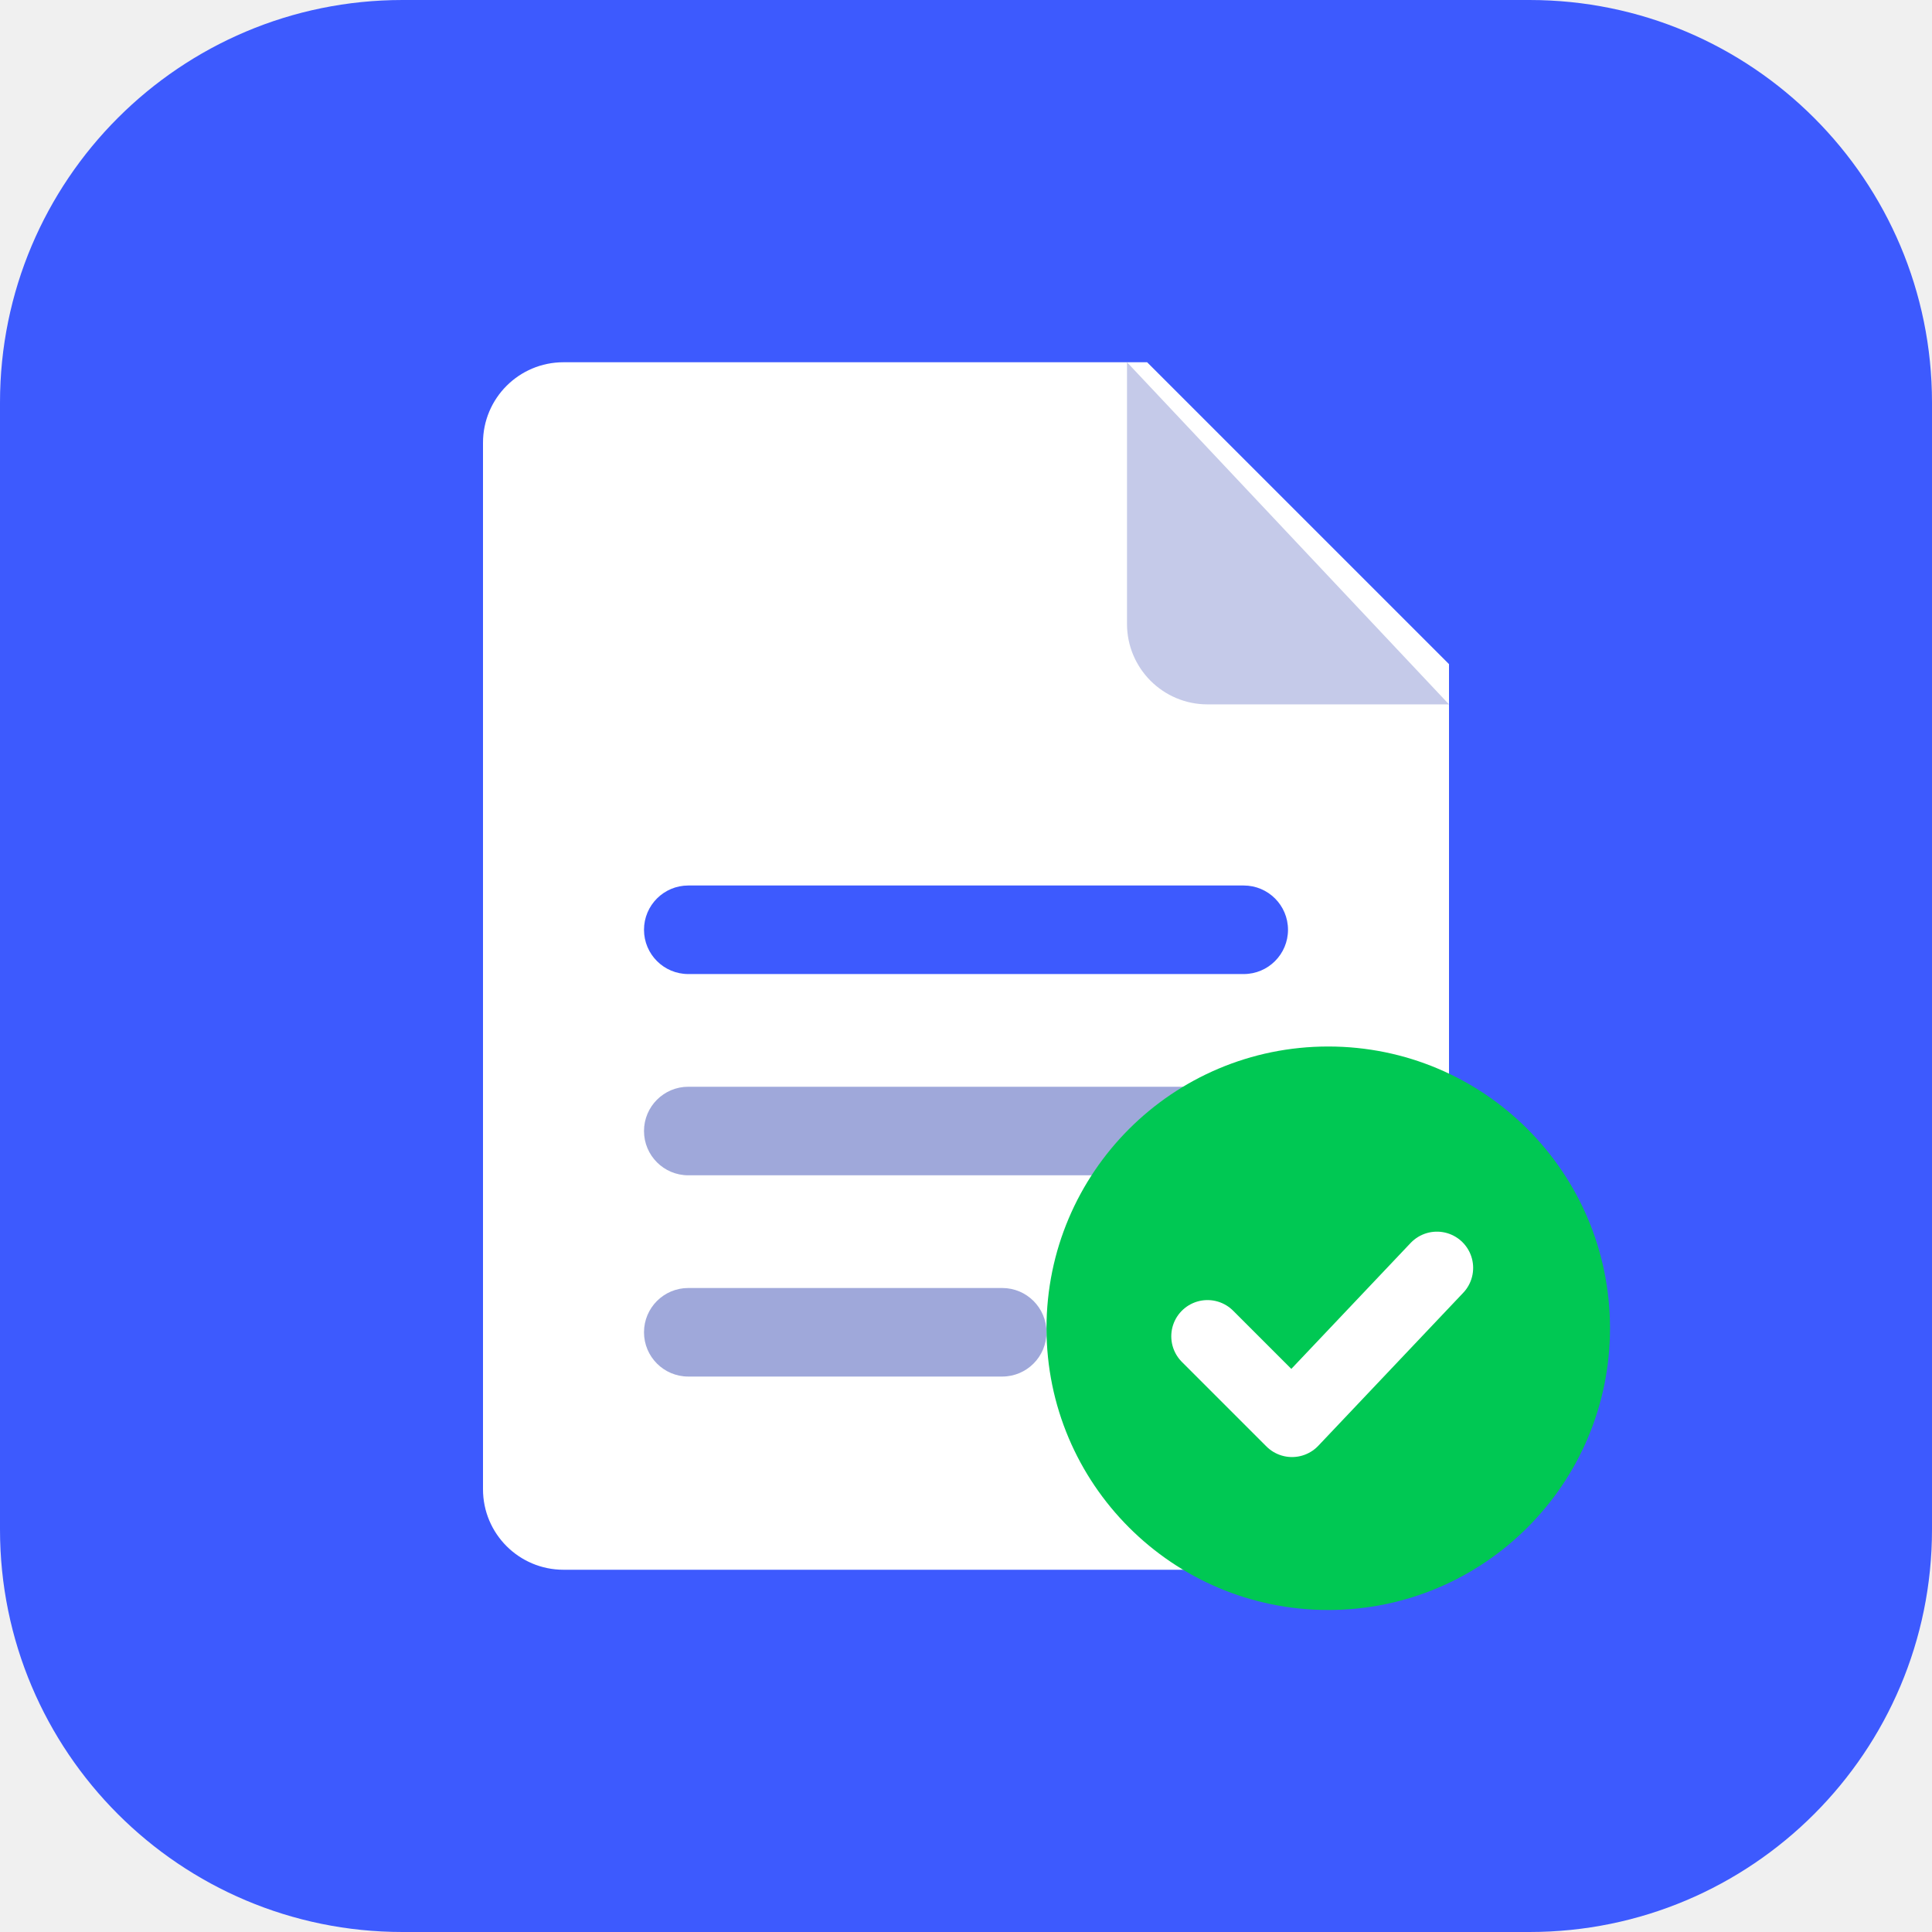
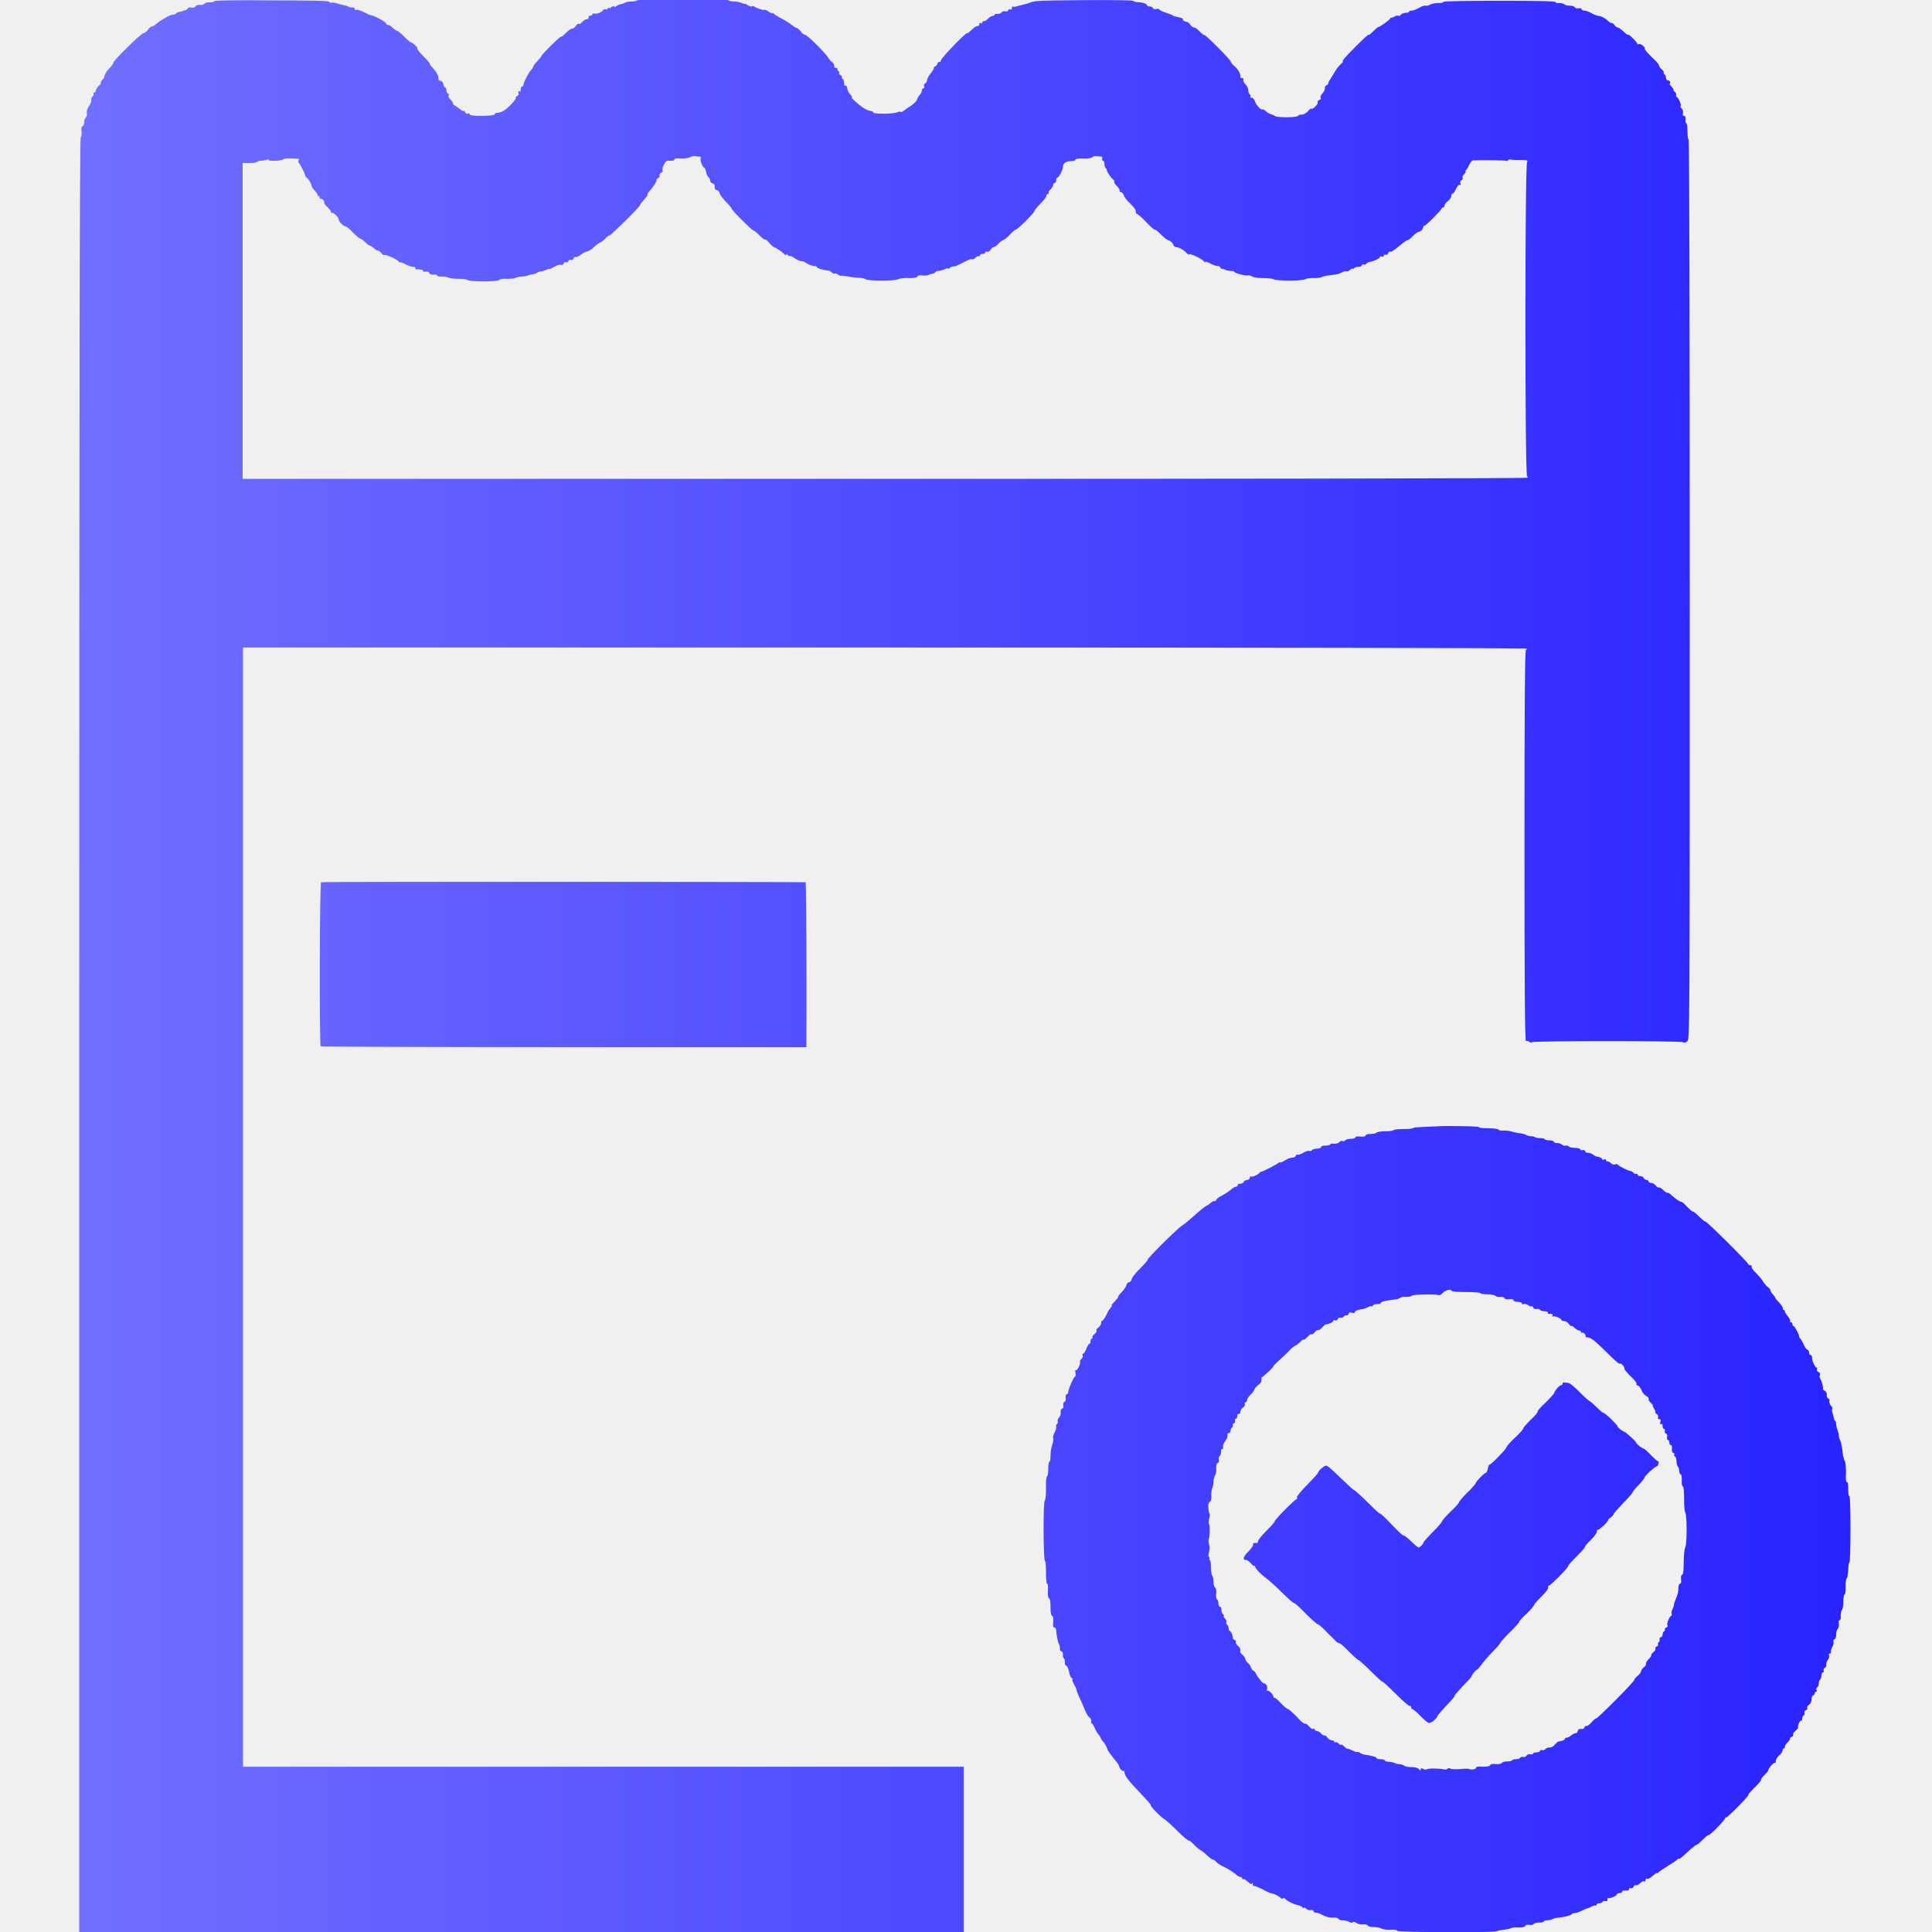
- <svg xmlns="http://www.w3.org/2000/svg" viewBox="0 0 48 48" fill="none">
-   <rect width="48" height="48" rx="10" fill="#3D5AFE" />
-   <path d="M14 9h14.5L36 16.5V37a2 2 0 0 1-2 2H14a2 2 0 0 1-2-2V11a2 2 0 0 1 2-2Z" fill="#fff" />
-   <path d="M28 9v6.5a2 2 0 0 0 2 2H36" fill="#C5CAE9" />
-   <rect x="16" y="22" width="16" height="2.2" rx="1.1" fill="#3D5AFE" />
-   <rect x="16" y="27" width="16" height="2.2" rx="1.1" fill="#9FA8DA" />
-   <rect x="16" y="32" width="10" height="2.2" rx="1.1" fill="#9FA8DA" />
-   <circle cx="33" cy="33" r="7" fill="#00C853" />
-   <path d="M30 33.2l2.1 2.1 3.6-3.8" stroke="#fff" stroke-width="1.8" stroke-linecap="round" stroke-linejoin="round" fill="none" />
+ <svg xmlns="http://www.w3.org/2000/svg" xml:space="preserve" viewBox="0 0 512 512">
+   <linearGradient id="invoiceshelf_svg__a" x1="21.252" x2="490.748" y1="256" y2="256" gradientUnits="userSpaceOnUse">
+     <stop offset="0" style="stop-color:#706fff" />
+     <stop offset="1" style="stop-color:#2923ff" />
+   </linearGradient>
+   <path d="M56.8.3c0 .2-.5.3-1.1.3s-1.3.1-1.5.4c-.2.2-.8.4-1.3.3-.5 0-1 .1-1.1.4s-.5.4-1.1.3c-.5-.1-.9 0-.9.2 0 .3-1 .7-2.5 1-.3 0-.6.3-.7.4-.1.2-.5.3-.8.3-.6-.1-3.5 1.6-4.6 2.6-.3.3-.7.5-.9.5-.3 0-.8.4-1.1.9-.4.5-.9.9-1.2.9-.6 0-8.3 7.6-8 7.9.1.1-.3.6-.8 1.2-.9.8-1.6 2-1.6 2.6 0 .1-.3.5-.6.8-.3.4-.4.7-.3.7.2 0 0 .3-.5.7-.4.4-.8 1-.8 1.3s-.2.5-.4.5-.3.1-.2.3 0 .5-.3.8c-.3.2-.4.7-.3.9.1.3-.2 1-.6 1.6-.5.7-.7 1.4-.6 1.9.1.4 0 .9-.3 1.2s-.4.8-.4 1.2-.1.9-.4 1-.4.6-.3 1.4c.1.7 0 1.4-.2 1.5-.3.1-.4 69.8-.4 238.1V512h234.4v-43.8h-191V171.6h170c93.5 0 170.2.1 170.2.3.1.1 0 .3-.2.3-.3 0-.4 15.6-.4 52 0 36 .1 51.9.4 51.7.2-.1.6-.1.9.2.3.2.6.3.7.1.3-.4 39.5-.4 40 0 .2.2.7.1 1.1-.2.7-.5.7-.5.7-119.6 0-65.5-.1-119.2-.3-119.4-.2-.1-.3-1.1-.3-2.2s-.1-2-.3-2.1-.3-.6-.2-1.1c0-.6-.1-.9-.4-.9-.4 0-.4-.2-.3-.7.1-.4 0-.9-.3-1.2s-.5-.6-.3-.7c.3-.3-.7-2.4-1.1-2.4-.1 0-.2-.3-.1-.5.1-.3-.1-.7-.4-.9s-.5-.4-.3-.4 0-.3-.4-.8c-.4-.4-.7-.8-.6-.9.3-.4 0-.9-.5-.9-.3 0-.5-.3-.5-.7s-.2-.8-.4-.9-.3-.4-.2-.5-.1-.5-.5-.8-.7-.7-.7-1-.9-1.3-2-2.3c-1.1-1.1-1.9-2-1.8-2.1.3-.4-1.2-1.6-1.6-1.3-.2.1-.4.1-.4-.1 0-.4-2.3-2.7-2.5-2.4-.1.1-.6-.3-1.1-.8s-1.2-1-1.5-1.1c-.3 0-.7-.3-.9-.6s-.5-.6-.8-.6-.7-.3-1-.6c-.5-.6-2.1-1.4-2.7-1.3-.1 0-.9-.3-1.6-.7s-1.6-.7-2-.7-.7-.2-.7-.4-.3-.3-.7-.2-.9 0-1.1-.3-.8-.4-1.3-.4c-.6 0-1.2-.1-1.5-.4-.2-.2-.8-.3-1.3-.3-.6.1-.9 0-.9-.2 0-.3-4.2-.4-14.9-.4-8.2 0-14.9.1-14.9.3s-.6.3-1.3.3c-.8 0-1.7.2-2.2.4-.4.3-1 .4-1.2.3s-.9.1-1.6.5-1.6.8-2 .8-.8.1-.8.3-.4.3-.9.3-1.1.3-1.3.5c-.1.3-.4.4-.5.3s-.6-.1-1 .1c-.4.3-.9.4-1 .4-.2 0-.3.1-.3.2 0 .3-2.8 2.3-3.2 2.3-.1 0-.7.5-1.3 1.1s-1.1 1.1-1.2.9c-.1-.1-1.5 1.2-3.2 2.9-3.4 3.4-4 4.2-3.6 4.2.1 0 0 .2-.4.5-.3.3-.8.8-1.1 1.2s-.9 1.5-1.5 2.4-1 1.6-.9 1.7-.1.3-.5.5c-.3.2-.5.5-.4.8s-.2.8-.6 1.3c-.4.4-.7 1-.5 1.2.1.2 0 .5-.4.6-.3.1-.5.4-.4.7.1.5-1.5 2-1.7 1.6-.1-.1-.5.2-1 .8-.5.5-1.2.8-1.6.8-.4-.1-.8.1-.9.3-.3.5-5.8.5-6.2 0-.1-.1-.5-.3-.9-.4s-1-.4-1.4-.8-.8-.6-1-.5c-.4.2-1.7-1.3-2-2.3-.1-.4-.5-.8-.8-.8s-.5-.1-.3-.3c.1-.2 0-.4-.2-.6-.2-.1-.4-.6-.4-1.1s-.3-1.1-.7-1.5-.7-.9-.6-1.2 0-.5-.3-.5-.5-.1-.5-.3c.2-.7-.6-2.1-1.6-2.9-.6-.5-.9-1-.9-1.1.2-.3-6.8-7.3-7-7.1-.1.1-.6-.3-1.2-.9s-1.2-1.1-1.5-1.1-.8-.3-1.1-.8c-.3-.4-.7-.7-.8-.7-.5 0-1.3-.4-1.1-.7.1-.1-.4-.4-1-.5s-1.2-.3-1.3-.3-.3-.1-.5-.3c-.2-.1-1.1-.4-1.9-.7-.9-.3-1.6-.7-1.6-.8s-.3-.3-.8-.1c-.4.1-.8 0-.9-.3s-.5-.4-1-.4-.5-.5-.9-.7-1.2-.4-1.8-.4c-.7 0-1.3-.2-1.6-.4-.4-.3-23-.2-25.6.1-.7.1-1.5.3-1.7.4s-.8.3-1.2.4-1.3.3-2 .5c-.6.2-1.2.3-1.3.1-.1-.1-.2.1-.2.4 0 .4-.2.5-.5.4s-.5 0-.5.2-.3.4-.7.3-.9 0-1.1.3-.7.4-1.1.4c-.4-.1-.7 0-.7.2s-.3.3-.5.3c-.3 0-.8.3-1.2.7s-.8.7-1.1.7-.5.2-.5.4-.1.3-.4.1c-.2-.1-.4 0-.4.4 0 .3-.2.5-.4.4s-.9.3-1.5.9-1.2 1.1-1.3 1c-.3-.3-7 6.7-7 7.3q0 .45-.3.3c-.2-.1-.4.1-.6.5-.1.4-.4.7-.6.7s-.3.2-.3.4-.4.9-.9 1.5-.9 1.4-.9 1.7c0 .4-.3.7-.5.9-.3.1-.4.4-.3.8.1.3 0 .5-.2.5s-.4.3-.4.6-.3.9-.6 1.2-.6.9-.7 1.2c0 .3-.8 1.1-1.7 1.7s-1.8 1.2-2 1.4c-.3.2-.5.3-.7.1-.1-.1-.4 0-.7.1-.6.5-6.5.6-6.5.1 0-.2-.3-.4-.7-.4s-1.2-.4-1.9-.8c-1.6-1.1-3.4-2.8-3.1-2.8.2 0 .1-.3-.3-.7-.3-.3-.6-.8-.7-1-.3-1.3-.4-1.6-.7-1.4-.2.1-.3-.2-.3-.7s-.2-1-.4-1.1-.3-.4-.2-.5-.1-.4-.4-.5-.4-.4-.3-.6 0-.4-.1-.4c-.2 0-.4-.3-.4-.6s-.1-.4-.4-.3c-.2.1-.4-.1-.4-.5s-.3-.8-.5-1c-.3-.1-.8-.7-1.1-1.2-.7-1.2-5.6-6.1-6.2-6.1-.3 0-.8-.4-1.1-.9-.4-.5-.9-.9-1.1-.9s-.8-.4-1.3-.8-1.7-1.2-2.7-1.7-1.9-1.1-2.1-1.3c-.1-.2-.3-.3-.3-.1 0 .1-.4 0-1-.4-.5-.4-1-.6-1.1-.5-.2.2-2.1-.4-2.6-.8-.3-.2-.5-.3-.7-.1-.1.1-.6 0-1.1-.3s-.8-.5-.8-.4-.4 0-.8-.2-1.3-.4-2-.4-1.3-.1-1.5-.3c-.3-.4-24-.4-24.3 0-.1.2-.8.3-1.4.3-.7 0-1.4.1-1.7.3-.3.1-.8.4-1.2.4-.4.1-.9.3-1.1.5-.3.2-.5.3-.7.1-.1-.1-.5 0-.7.2-.3.3-.6.3-.7.2s-.3 0-.3.2-.2.3-.4.2-.5-.1-.7.1c-.4.7-1.9 1.2-2.4 1-.3-.1-.5 0-.5.2s-.3.4-.7.4-.3.3-.3.5-.3.4-.5.4c-.3 0-.8.3-1.2.7-.3.4-.7.7-.9.5-.2-.1-.5.1-.8.6-.3.4-.7.7-1 .7s-1 .5-1.6 1.1-1.1 1.1-1.3 1c-.3-.1-5.1 4.7-5.2 5.1 0 .1-.5.8-1.1 1.4s-1.1 1.3-1.1 1.5-.3.5-.5.8c-.6.5-2.2 3.6-2.1 4.1q0 .3-.3.3c-.2 0-.4.3-.4.8s-.1.7-.4.5-.3-.1-.2.4c.1.4 0 .7-.3.8s-.5.4-.4.5c.2.4-2.2 2.9-3.3 3.5-.5.3-1.2.5-1.6.5s-.7.1-.7.4c0 .2-1.3.4-3.3.4-2.1 0-3.3-.1-3.3-.4 0-.2-.2-.3-.5-.2s-.6 0-.7-.3-.3-.5-.5-.4-.7-.3-1.2-.7-1-.8-1.2-.8c-.1 0-.3-.2-.3-.4s-.3-.7-.7-1.1-.7-.9-.5-1.1 0-.4-.2-.5-.4-.5-.4-.9-.1-.7-.3-.7-.4-.4-.5-.9-.5-.9-.8-.9-.5-.2-.5-.5c.1-.7-.5-1.8-1.5-2.9-.5-.5-.9-1-.8-1.1s-.7-1-1.7-2-1.8-2-1.6-2.1c.2-.2-1.3-1.6-1.8-1.6-.1 0-.9-.7-1.7-1.5s-1.6-1.5-1.8-1.5-.8-.4-1.3-.9-1.1-.8-1.2-.7-.4-.1-.5-.4c-.2-.5-3.2-2.1-4.1-2.2-.2 0-1-.4-1.8-.8s-1.7-.7-1.9-.6c-.3.1-.5 0-.5-.2s-.1-.5-.6-.4c-.5 0-.9-.1-1-.2s-.6-.3-1.1-.4-1.4-.3-2-.5S88 .6 87.8.7c-.3.1-.5 0-.5-.2 0-.3-4.5-.4-15.3-.4-8.7-.1-15.2 0-15.2.2m22.3 41.8c.2 0 .2.2 0 .4-.1.2-.1.5.1.7.3.2 1.7 2.9 1.7 3.4 0 .1.2.4.4.5.5.3 1.4 2 1.3 2.3 0 .1.4.7.9 1.2s.8 1.1.7 1.3c-.1.3-.1.3.1.1s.4 0 .4.3.1.5.3.4c.3-.2 1.2.7.9 1-.1.1.3.7.9 1.2.6.6 1 1.2.9 1.3s0 .2.3.2c.6 0 1.8 1.3 1.8 1.9 0 .5 1.3 1.7 1.8 1.7.2 0 1.1.7 1.9 1.6.9.9 1.7 1.6 1.9 1.6s.8.4 1.4 1 1.2 1 1.3.9c.1 0 .5.3.9.6.4.4.9.7 1.1.7s.7.3 1 .7.6.6.7.5c.3-.3 3.9 1.3 3.9 1.8 0 .2.1.3.2.1.1-.1.8.1 1.5.5s1.6.7 2 .7.7.1.7.4q0 .3.3.3c.8-.1 1.9.1 1.7.4-.1.1.2.3.7.2s.9.1 1 .4.6.4 1.1.4c.5-.1.9 0 .9.2s.5.3 1.2.3c.6-.1 1.5.1 1.9.3s1.6.3 2.7.3 2.1.1 2.3.3c.4.5 8.2.5 8.4 0 .1-.2.9-.4 2.1-.3 1.1 0 2-.1 2.1-.2s.8-.3 1.6-.4c.8 0 1.6-.2 1.8-.3s.8-.3 1.3-.3c.5-.1 1-.3 1.1-.4s.4-.3.7-.3 1-.2 1.6-.4c.5-.3 1-.4 1-.3s.6-.2 1.3-.6 1.5-.7 1.8-.5c.3.1.6-.1.7-.4s.4-.4.6-.3.5 0 .6-.3.4-.4.7-.3.6-.1.7-.4.4-.5.5-.4c.2.1.8-.1 1.3-.5s1.2-.8 1.3-.8c1-.3 1.5-.5 2.4-1.4.5-.5 1.2-1 1.5-1.1s.9-.5 1.3-1c.5-.5 1-.9 1.2-.9.4 0 8.1-7.6 8.1-8 0-.2.5-.8 1.1-1.5s1-1.2.9-1.3.1-.5.4-.8c.8-.8 2.1-2.7 2-3.1 0-.1.1-.4.4-.5s.5-.4.4-.7.1-.5.4-.7c.3-.1.5-.4.4-.6-.3-.5.6-2.5 1.3-2.6h1.2c.3 0 .6-.1.6-.3 0-.3.6-.4 1.6-.3.9.1 2-.1 2.5-.3.5-.3 1.2-.4 1.5-.3.4.1.9.1 1.1.1.3 0 .4.2.3.4-.3.4.5 2.5.9 2.5.1 0 .4.5.5 1.1s.4 1.3.7 1.5c.3.3.4.7.4.9-.1.2.2.5.6.7.5.1.7.5.6.9s.1.8.6.9c.4.1.7.5.7.8s.8 1.3 1.6 2.2c.9.9 1.6 1.7 1.6 1.9 0 .4 5.4 5.8 5.8 5.8.2 0 .9.6 1.6 1.3s1.3 1.2 1.5 1.1c.1-.1.6.3 1.1.9s1.1 1.1 1.2 1.1c.4 0 2.5 1.5 2.9 2 .1.2.3.2.3 0s.3-.1.5.1c.3.3.5.4.5.2 0-.1.7.2 1.4.7.8.5 1.5.8 1.6.7s.8.1 1.5.6c.7.4 1.6.7 2 .7s.7.1.7.3c0 .3 1.7.8 2.9.9.3 0 .8.2 1 .5.3.3.7.4.8.3.2-.1.6 0 .9.3.3.2.6.3.7.3.1-.1.8 0 1.5.1s2.1.4 3 .4 1.9.2 2.1.4c.7.5 7.7.5 8.6 0 .4-.2 1.7-.4 2.9-.3 1.3 0 2.1-.1 2.2-.4s.6-.4 1.2-.3 1.4 0 1.7-.1c.4-.2.9-.3 1.2-.4.3 0 .6-.2.7-.4s.5-.3.8-.3 1-.2 1.6-.4c.5-.3 1-.4 1-.2 0 .1.2.1.4-.2.3-.3.7-.4 1.1-.4s1.5-.5 2.6-1.1 2.1-1 2.2-.8c.1.1.5 0 .9-.4s.8-.5.9-.4.3 0 .3-.2c0-.3.3-.4.7-.4s.7-.2.7-.4.2-.3.5-.2.7-.1.9-.5c.3-.4.6-.7.8-.7.3 0 .8-.4 1.3-.9.4-.5 1-.9 1.3-1s1.1-.7 1.8-1.5 1.5-1.3 1.6-1.3c.4 0 4.8-4.4 4.8-4.8 0-.2.7-1.1 1.6-2s1.6-1.8 1.6-2.1.2-.5.4-.5.3-.1.2-.3c-.1-.1.1-.6.5-.9.4-.4.7-.9.7-1.2s.2-.5.4-.5.4-.3.4-.7.1-.7.3-.7c.4 0 1.5-2.1 1.5-2.9 0-.9.8-1.5 2.1-1.5.7 0 1.2-.1 1.2-.4 0-.2.9-.3 2-.3 1.2.1 2.2-.1 2.4-.3s.7-.4 1.2-.3c.4 0 1 .1 1.2.1.3 0 .4.3.3.6s0 .5.2.5.4.4.4.8c0 .5.1 1 .3 1.1.1.1.3.4.3.5 0 .5 1.1 2.1 1.6 2.5.3.2.5.5.4.7-.1.1.1.6.7 1.1.5.5.8 1.1.7 1.2-.1.2 0 .4.3.4s.7.4.8.8c.1.5.9 1.5 1.8 2.3.8.8 1.5 1.7 1.4 2.1 0 .3 0 .5.2.5.1 0 1.3.9 2.5 2.2s2.3 2.2 2.4 2.1.7.4 1.4 1.1 1.6 1.5 2.2 1.7 1.1.7 1.2 1.1.5.7.8.7c.7 0 2 .7 2.7 1.5.3.4.7.5.8.4.3-.3 3.5 1.3 3.9 1.9.1.2.3.3.3.1 0-.1.6 0 1.3.4s1.6.7 2 .7.7.2.7.4q0 .3.3.3c.1 0 .6.1 1 .3s1.1.3 1.6.3c.4 0 .8.1.8.2 0 .4 3.2 1.2 3.6 1 .1-.1.7 0 1.2.3s1.8.4 2.9.4 2.3.1 2.7.3c.9.5 7.3.5 8.4 0 .4-.2 1.5-.4 2.4-.3.9 0 1.7-.1 1.8-.2s1-.4 2-.5c2.5-.3 2.8-.4 3.7-.9.4-.2.9-.3 1.1-.2s.6-.1.9-.4.6-.4.6-.3c0 .2.2.1.4-.1.3-.3.8-.4 1.3-.4s.8-.2.8-.4.2-.3.5-.2.6 0 .7-.2.5-.4.9-.5c.9-.1 2.7-.9 2.7-1.3 0-.2.3-.2.5-.1.3.1.5 0 .5-.2s.2-.4.5-.3.6 0 .7-.4c.1-.3.3-.5.5-.4.2.2 1-.3 3.4-2.3.5-.4 1.1-.8 1.2-.7.1 0 .7-.4 1.3-1 .5-.6 1.3-1.2 1.8-1.3s.9-.6 1-1 .3-.7.4-.6c.2.2 4.5-4.1 4.5-4.5 0-.1.2-.3.4-.3s.4-.2.4-.5.4-.8.9-1.2.9-1 .9-1.3c0-.4.1-.7.4-.7.2 0 .6-.6.9-1.3s.8-1.2 1-1 .3 0 .1-.4c-.1-.4 0-.7.3-.8s.4-.4.3-.7.1-.7.4-.9c.3-.3.5-.6.4-.8s0-.3.1-.3.5-.6.8-1.3.8-1.3 1.1-1.3c3.5-.1 8.5 0 8.7.1s.4.1.5-.1.5-.3.9-.2c.3.1 1.5.1 2.6.1 1.6 0 1.9.1 1.6.5-.6.6-.6 83.4 0 83.4.2 0 .3.1.1.3-.1.2-76.8.3-170.4.3H64.3V43.2h1.8c1 0 1.9-.1 2-.3.1-.1.6-.3 1-.3.5 0 1.1-.1 1.5-.2.3-.2.6-.2.6 0 0 .4 3.8.2 3.9-.2.3-.3 2.1-.3 4-.1m6 191.7c-.4.3-.5 43.2-.1 43.5.1.1 29.1.2 64.5.2h64.2V276c.1-9.2 0-42-.2-42.2-.2-.1-127.9-.2-128.4 0m289.5 65.1c0 .2-1.1.3-2.5.3s-2.6.1-2.8.3c-.1.2-1.2.3-2.3.3s-2.1.2-2.3.4c-.1.2-.8.3-1.4.3-.7 0-1.3.1-1.4.4q-.15.45-1.5.3c-.7-.1-1.2 0-1.2.2s-.5.4-1.2.4-1.4.2-1.5.4-.5.3-.7.2c-.3-.1-.7 0-.9.3s-.8.4-1.3.4c-.5-.1-1 0-1.1.2s-.7.3-1.3.3-1.1.1-1.1.4c0 .2-.5.4-1.1.4s-1.2.2-1.3.4-.4.3-.7.2-1 .1-1.6.5c-.7.4-1.3.6-1.5.5s-.4 0-.5.3-.5.5-1 .5-1.3.3-2 .8c-.7.4-1.2.6-1.2.4 0-.1-.1-.1-.3.1-.3.4-4.3 2.4-4.6 2.4-.1 0-.4.1-.5.3-.4.5-1.9 1.2-2.2 1-.2-.1-.4 0-.4.3s-.3.6-.7.6-.8.3-.9.5c-.1.3-.5.5-.9.5s-.7.1-.7.4c0 .2-.2.4-.5.4s-.9.4-1.3.8c-.5.4-1.5 1.1-2.3 1.5s-1.5.9-1.6 1.2-.3.4-.5.3c-.1-.1-.6.2-1 .5-.4.4-.9.7-1 .7s-1.1.7-2.1 1.6c-3.2 2.8-3.4 3-4.6 3.8-1.5 1.1-9 8.5-9 9 0 .2-.9 1.2-2 2.3s-2.1 2.3-2.2 2.8-.4.8-.7.8-.6.4-.7.8-.7 1.3-1.3 1.9-1 1.2-.9 1.2c.1.1-.4.7-.9 1.2-.6.6-1 1.1-.8 1.1s0 .3-.3.6c-.3.4-.6.8-.7 1-.2.7-1.2 2.4-1.5 2.4-.2 0-.3.3-.3.7 0 .3-.3.8-.7 1.1s-.7.6-.5.8c.1.2-.1.6-.5.9s-.7.7-.6.9 0 .3-.1.3c-.2 0-.4.3-.4.7s-.1.7-.3.7-.5.6-.8 1.3-.6 1.3-.8 1.3-.3.2-.2.5 0 .7-.3.9c-.3.3-.5.6-.4.7.3.4-.7 2.6-1.1 2.3-.1-.2-.2.1-.1.7s.1 1-.1 1c-.3 0-1.8 3.3-1.8 4.1 0 .3-.2.6-.4.6-.3 0-.3.4-.3.9.1.6 0 1-.3 1.1s-.4.5-.3.9 0 .8-.3.9-.5.5-.4 1c.1.4-.1 1-.4 1.3s-.5.8-.4 1.1 0 .6-.2.7-.3.4-.2.7-.1.9-.4 1.5c-.3.5-.5 1.2-.4 1.5s0 1.2-.3 2-.4 2.1-.4 2.8-.1 1.4-.3 1.5-.3 1-.3 1.9-.1 1.8-.3 1.9-.4 1.5-.3 3.2c0 1.6-.1 3-.3 3.2-.5.3-.4 15.8 0 16 .2.1.3 1.6.3 3.2 0 1.7.1 2.9.3 2.9s.3.8.2 1.9c-.1 1.2.1 1.9.3 2 .3.1.4.9.4 2.3 0 1.3.1 2.2.4 2.3s.4.8.3 1.6q-.15 1.5.3 1.5c.3 0 .5.4.5.8.1 1.4.5 3.4.8 3.7.1.2.2.7.2 1-.1.4.1.8.4.8.3.1.4.5.4.9-.1.4 0 .8.2.9s.3.6.3 1.1.1.9.3.9c.3 0 .7.9 1 2.4.1.4.4.8.6 1 .2.1.3.3.1.3-.1 0 0 .5.4 1.2s.7 1.4.7 1.6.3.9.6 1.6.8 1.7 1 2.2c.9 2.2 1.3 3.1 1.9 3.5.3.3.5.7.4 1s-.1.5.1.5.5.5.8 1.2.7 1.4.9 1.6.5.6.6.9.4.8.7 1.1c.5.5 1.1 1.6 1.2 2.2.1.3 1.5 2.2 2.3 3.1.4.5.8 1.1.8 1.3 0 .5.9 1.5 1.2 1.2.1-.1.2.1.2.4 0 .8 1 2.2 4.4 5.7 1.5 1.6 2.7 2.9 2.6 3.1-.2.2 3.2 3.6 3.6 3.6.1 0 1.6 1.3 3.2 2.9s3.1 2.9 3.3 2.8c.1-.1.7.4 1.2.9.5.6 1.2 1.2 1.7 1.5s1.4 1 2 1.6c.7.6 1.3 1.1 1.4 1s.5.2.8.5c.3.4 1.2 1 1.9 1.3 1.6.8 2.5 1.4 3.4 2.1.4.4.9.7 1.2.7s.5.2.5.4.1.3.3.2.7.2 1.2.7c.7.6 1 .8 1.1.4.1-.3.2-.2.2.2s.1.6.3.5c.1-.1 1.1.3 2.3.9 1.1.6 2.2 1.1 2.5 1.1.5 0 2 .8 2.3 1.2.1.2.4.2.6.1s.4-.1.5 0c.2.5 2.4 1.6 3.5 1.8.5.1 1.1.4 1.2.6.1.3.3.3.3.1s.3-.1.6.2.9.5 1.3.4.7.1.7.3.3.4.7.4 1.2.3 1.9.7 1.7.6 2.5.6c.8-.1 1.4.1 1.5.3.1.3.6.4 1 .4.5 0 1.3.1 1.8.4s.9.3 1 .1.5-.1 1 .2c.4.3 1.2.5 1.7.4s1.1 0 1.3.3.9.4 1.6.4c.6 0 1.5.1 2 .4.4.2 1.6.4 2.5.3s1.7.1 1.7.3c0 .4 25.9.5 26.3.1.1-.1 1-.3 1.9-.4s1.8-.3 1.9-.4 1-.3 1.9-.2c1.1 0 1.8-.1 1.9-.4s.5-.4 1.1-.3 1 0 1.1-.2.8-.4 1.5-.4 1.2-.1 1.2-.3c0-.1.4-.3.8-.3s1.1-.1 1.5-.3 1.1-.4 1.6-.4c1.4-.1 3.3-.6 3.5-.9.1-.2.5-.3.8-.3.4 0 1.2-.3 1.8-.6s1.3-.6 1.6-.7c.3 0 .8-.3 1.2-.5s.9-.3 1-.2.2 0 .2-.2c0-.3.3-.4.7-.4s.8-.2.9-.4.5-.3.8-.2.5 0 .5-.4c0-.3.1-.5.3-.4.4.2 2.2-.6 2.2-1 0-.1.3-.3.7-.3s.7-.2.7-.4c0-.3.4-.3.9-.3q.9.15.9-.3c0-.3.2-.4.5-.3s.6-.1.7-.4.4-.5.6-.4.7-.1 1.1-.5.9-.7 1.1-.5c.2.1.4 0 .4-.4 0-.3.2-.5.4-.3.2.1.9-.2 1.5-.8.6-.5 1.1-.9 1.1-.7s.1.1.3-.1c.1-.2 1.3-1 2.6-1.8s2.5-1.6 2.6-1.8.3-.3.3-.1c0 .3.8-.4 3.1-2.5.7-.6 1.4-1.2 1.6-1.2s.9-.6 1.6-1.3 1.4-1.3 1.6-1.3c.5 0 4.4-4 4.4-4.5 0-.2.1-.3.2-.1.2.2 6.1-5.7 5.9-6-.1-.1.7-1 1.7-2 1-.9 1.8-1.9 1.7-2.1 0-.2.4-.7.9-1.2s1-1 1-1.2c0-.5 1.5-2.3 1.8-2 .1.1.2-.1.2-.5s.4-1.1.9-1.5.9-1 .9-1.3.2-.6.4-.6.3-.1.2-.3.2-.7.7-1.2.8-1 .7-1.1.1-.3.4-.4.5-.4.4-.6.1-.6.6-1c.4-.4.8-.7.7-.8-.2-.4.5-2.1.8-1.9.2.1.3-.1.3-.5s.2-.8.4-.9.3-.5.2-.7c-.1-.3.1-.6.4-.7s.5-.4.3-.6c-.1-.2.1-.5.5-.8s.7-.8.7-1.5c0-.6.2-1 .4-1s.4-.3.4-.5.2-.5.4-.5.3-.2.1-.4c-.1-.2-.1-.5.1-.7.3-.1.5-.6.5-1.1s.2-.9.4-1c.1-.1.3-.7.3-1.1s.2-.8.4-.8.3-.2.2-.5 0-.6.3-.7.4-.5.4-.8c-.1-.4.1-.9.4-1.3s.4-.9.3-1.2 0-.5.2-.5c.3 0 .4-.2.3-.5 0-.2.1-.8.4-1.3s.4-1.1.3-1.3c-.1-.3 0-.6.3-.7s.4-.6.4-1.2c0-.5.1-1.2.4-1.5s.4-.9.3-1.4c-.1-.6 0-.9.2-.9s.4-.5.3-1.1c0-.6.1-1.3.3-1.6.3-.3.4-1.3.4-2.2s.1-1.8.3-1.9.4-1 .3-2.1c0-1.1.1-2.1.3-2.2s.3-1.1.4-2.1c0-1.1.1-2 .3-2.1.4-.3.4-17.6 0-17.6-.2 0-.3-.9-.3-1.9 0-1.2-.1-1.9-.3-1.8-.3 0-.4-.8-.3-2.5 0-1.5-.1-2.8-.3-3.1s-.4-1-.5-1.6c-.2-2-.5-3.6-.8-4-.1-.3-.3-.8-.3-1.2s-.2-1.1-.4-1.6-.3-1.2-.3-1.5-.1-.6-.2-.7c-.2-.1-.4-.5-.4-.9-.1-.4-.3-1-.4-1.4s-.2-.8 0-.9c.1-.1 0-.5-.4-.9-.3-.4-.5-.9-.4-1.2s0-.6-.3-.7-.4-.5-.4-.9c.1-.4-.1-.9-.5-1.1-.3-.2-.6-.4-.5-.5.2-.2-.4-2.3-.7-2.7-.2-.3-.3-.7-.1-1 .1-.3 0-.7-.4-.8-.3-.1-.5-.4-.4-.7s.1-.5-.1-.5c-.4 0-1.2-1.8-1.2-2.6 0-.4-.1-.7-.4-.7-.2 0-.4-.3-.4-.7s-.2-.7-.4-.7-.7-.6-1-1.4c-.3-.7-.8-1.5-.9-1.6-.2-.1-.3-.3-.3-.5.1-.4-1.2-2.8-1.5-2.8-.2 0-.3-.3-.3-.5 0-.3-.2-.5-.4-.5s-.3-.1-.2-.3-.2-.8-.7-1.4-.8-1.2-.7-1.3 0-.2-.2-.2-.4-.2-.3-.4-.4-.9-.9-1.5c-.6-.6-1.1-1.2-1.1-1.3s-.3-.6-.6-.9c-.4-.4-.7-.9-.7-1.1s-.3-.7-.7-.9c-.4-.3-.9-.9-1.2-1.4s-1.1-1.5-1.9-2.3c-.8-.7-1.3-1.5-1.2-1.7s0-.4-.3-.4-.6-.1-.6-.3c0-.4-10.9-11.3-11.4-11.3-.2 0-.9-.6-1.6-1.3s-1.4-1.3-1.6-1.3c-.3 0-.9-.6-1.6-1.3-.6-.7-1.3-1.3-1.5-1.3-.4 0-1.6-.8-2.8-1.9-.4-.4-.8-.6-.9-.5s-.6-.2-1.1-.7-1-.8-1.2-.7c-.1.1-.5-.1-.8-.5s-.8-.7-1.2-.7-.7-.2-.7-.4-.3-.4-.5-.4c-.3 0-.7-.3-.8-.5-.1-.3-.5-.5-.9-.5s-.7-.2-.7-.4-.1-.3-.3-.2c-.1.1-.5 0-.8-.3s-.7-.5-.9-.5c-.5 0-3-1.3-3.2-1.6-.1-.2-.5-.3-.8-.1-.3.1-.8 0-1-.3-.3-.3-.7-.5-.9-.5-.3 0-.5-.1-.5-.4 0-.2-.3-.3-.5-.1-.3.1-.5.1-.5-.1 0-.3-.9-.7-1.5-.7-.1 0-.5-.2-.9-.5s-1-.5-1.3-.5c-.3.1-.7-.1-.8-.4s-.4-.4-.8-.3c-.3.1-.5 0-.5-.2s-.6-.4-1.4-.4-1.6-.2-1.7-.4-.5-.3-.7-.2c-.3.1-.8 0-1.1-.3-.4-.3-1-.4-1.3-.4-.3.1-.7-.1-.8-.3-.1-.3-.7-.4-1.2-.4s-1.1-.1-1.2-.3-.7-.3-1.3-.3-1.2-.1-1.4-.3c-.2-.1-.7-.2-1.1-.2s-1-.2-1.3-.4-1-.3-1.6-.4c-.6 0-1.5-.3-2-.4-.5-.2-1.5-.3-2.1-.3-.7.1-1.3 0-1.4-.2s-1.3-.4-2.8-.4c-1.4 0-2.5-.1-2.5-.3s-4.1-.3-9.1-.3c-4.1.2-8.2.3-8.2.5m10.1 43.2c0 .2 1.7.3 3.7.3s3.8.1 3.9.3.9.3 1.9.3 1.8.2 2.1.4c.2.2.8.4 1.3.3s1 .1 1.1.3c.1.3.6.4 1.3.3s1.1 0 1.1.3c0 .2.5.4 1.1.4s1.1.2 1.1.4.2.3.5.2.8 0 1.2.3.8.4.9.3.3 0 .4.3.5.5.9.4.8 0 .9.2.7.4 1.2.4.9.1.9.4.1.3.3.3c.7-.1 1.2.1.9.5-.1.2-.1.3.1.2.4-.3 2.3.5 2.3.9 0 .2.3.3.7.3s.9.3 1.2.7.6.7.7.6.5.1.9.5.9.7 1.2.7.5.2.5.4.1.3.2.2c.3-.3 1.2.6 1 .9-.1.2.1.3.4.3.9 0 2 .8 5.3 4.1 1.7 1.7 3.2 3.1 3.4 2.9.3-.3 1.3.9 1.2 1.3-.1.2.7 1.1 1.6 2 1 .9 1.7 1.8 1.6 2s0 .4.4.5c.3.1.7.7.9 1.2.2.6.8 1.3 1.2 1.5.5.3.8.6.7.8s.1.6.6 1.1c.4.4.7.7.5.7-.1 0 .1.4.4.9s.4.9.3.9c-.2 0 0 .2.3.4.4.2.5.6.4.9s0 .5.3.5c.4 0 .5.2.3.8-.1.5-.1.7.2.5s.4 0 .4.5c0 .4.2.8.4.8s.3.2.2.5 0 .6.3.7.4.5.3.9 0 .8.2.8.4.3.4.7.2.7.4.7c.3 0 .3.4.3.9-.1.6 0 1 .3 1.1s.4.4.3.5c-.1.2 0 .4.2.5s.4.7.4 1.3c0 .7.2 1.3.4 1.4.1.1.3.6.3 1.1s.2.9.4.9.3.6.3 1.5c-.1.8 0 1.6.3 1.7.2.1.3 1.6.3 3.3s.1 3.3.3 3.6c.5.7.5 8.5 0 9.3-.2.4-.4 2.1-.4 3.9 0 2.1-.1 3.2-.4 3.3s-.4.6-.3 1.3 0 1.1-.3 1.1c-.2 0-.4.5-.4 1.1s-.1 1.4-.3 1.9c-.7 1.8-.9 2.3-.9 2.7 0 .2-.2.7-.4 1.1s-.3.9-.2 1.2 0 .5-.1.5c-.4 0-1.3 2.1-1 2.5.1.2 0 .5-.3.6s-.5.4-.4.5c.1.2 0 .4-.2.5s-.4.5-.4.9-.3.7-.5.7-.4.2-.3.5 0 .6-.2.8c-.2.1-.3.4-.2.6s0 .4-.3.5-.5.4-.4.6-.1.6-.5.9-.7.7-.6.8c.1.2-.3.7-.7 1.1s-.8 1-.7 1.2-.1.6-.5.9-.8.8-.8 1.1-.4.8-.9 1.2-.9.9-.9 1.1c0 .5-9.7 10.2-10.1 10.2-.2 0-.8.5-1.3 1.1s-1.1 1-1.3.9c-.1-.1-.4 0-.5.4-.1.3-.5.5-.9.4s-.8.1-.9.6c-.1.4-.4.6-.5.5s-.6.2-1.1.5c-.4.4-1 .7-1.3.7s-.5.1-.5.3c0 .3-.7.6-1.6.7-.2 0-.7.4-1.1.9s-1.1.8-1.4.7c-.3 0-.8.1-1 .4-.3.3-.7.4-1 .3s-.5 0-.5.2-.4.4-.9.4-.9.1-.9.3-.3.3-.7.2-.9.1-1.1.4-.6.4-.9.3-.6 0-.7.2-.6.4-1.1.4-.9.1-1.1.3c-.1.2-.7.3-1.3.3s-1.2.1-1.4.4c-.1.2-.8.4-1.6.3s-1.4 0-1.5.3-.8.4-2 .4c-1.1-.1-1.8 0-1.7.2s-.3.4-.7.5c-.5.1-1 0-1.1-.1s-1.1-.1-2.3 0-2.5.1-2.7-.1c-.3-.2-.6-.1-.8 0-.1.2-.5.3-1 .2-1.3-.3-4.2-.3-4.5 0-.1.1-.5.1-.9-.1-.5-.3-.7-.2-.7.1s-.1.3-.5-.1c-.3-.3-1-.5-1.9-.5-.8 0-1.7-.1-2-.4-.3-.2-.9-.4-1.3-.4s-1-.1-1.2-.3c-.3-.1-.9-.3-1.5-.3s-1.1-.2-1.1-.4c0-.1-.5-.3-1.1-.3s-1.1-.1-1.1-.3c0-.3-1.2-.6-3.1-.9-.4 0-1-.3-1.3-.5s-.6-.3-.7-.2-.7-.1-1.3-.4-1.2-.5-1.3-.5c-.1.1-.5-.2-.9-.6s-.8-.6-.8-.4c0 .1-.3 0-.6-.3s-.7-.5-.9-.4-.3 0-.3-.1c0-.2-.3-.4-.7-.4-.3 0-.8-.3-1.1-.7s-.6-.7-.8-.6c-.1.1-.5-.1-.9-.5-.3-.4-.9-.7-1.2-.7s-.5-.2-.5-.4-.1-.3-.4-.1c-.2.1-.7-.2-1.1-.7s-.9-.8-1.1-.7c-.1.1-1.2-.7-2.2-1.9-1.1-1.1-2.1-2-2.3-2s-1.1-.7-1.9-1.6-1.6-1.5-1.7-1.4-.2 0-.2-.2c0-.6-1.3-1.9-1.6-1.6-.1.1-.2-.1-.1-.5s0-.9-.3-1.2-.5-.4-.5-.3c0 .4-1.5-1.3-2-2.3-.3-.6-.7-1.1-.9-1.1s-.4-.4-.6-.8c-.1-.5-.5-1-.8-1.2s-.6-.7-.7-1.1c0-.3-.4-.8-.8-1.1s-.7-.8-.5-1.1c.1-.3-.1-.8-.6-1.2-.4-.4-.7-.8-.6-1s0-.5-.3-.6-.5-.3-.5-.5c.1-.5-.5-1.9-.8-1.9-.2 0-.3-.3-.3-.7s-.2-.8-.4-.9-.3-.5-.2-.7c.1-.3-.1-.7-.3-.9-.3-.3-.5-.6-.4-.7.1-.2 0-.4-.2-.5s-.4-.6-.4-1.1-.1-.9-.4-.9c-.2 0-.4-.4-.4-.9s-.2-1-.4-1.1-.3-.8-.2-1.5 0-1.4-.3-1.6-.4-.9-.4-1.5-.1-1.3-.3-1.5c-.2-.3-.4-1.3-.4-2.4 0-1-.1-1.9-.3-1.9-.1 0-.2-.1-.1-.3s0-.4-.1-.5c-.2-.1-.2-.7 0-1.3s.2-1.6 0-2.1c-.1-.6-.2-1.2-.1-1.2.3-.3.4-3.9.1-4.1-.1-.1-.1-.7 0-1.3.2-.6.3-1.3.1-1.5-.4-1.2-.4-2.9.1-3.1.3-.1.5-.7.4-1.7 0-.8.1-1.7.3-2 .1-.3.3-1 .3-1.7 0-.6.2-1.3.4-1.6s.4-1.1.3-1.8c0-.8.1-1.4.4-1.5s.4-.5.3-.9 0-.8.2-.9.4-.7.4-1.2.1-.8.3-.7.3-.1.2-.5.2-1.1.6-1.6.7-1.2.6-1.6.1-.6.4-.5c.2 0 .4-.3.4-.6 0-.4.2-.8.4-.9s.3-.4.2-.6 0-.4.3-.5.4-.4.3-.7 0-.5.2-.5.4-.3.4-.8c0-.4.2-.6.4-.5s.4-.1.4-.5.3-.9.7-1.2c.4-.2.6-.7.5-.9-.1-.3 0-.5.2-.5s.4-.3.4-.6.4-.9.9-1.4c.5-.4.9-1 1-1.3s.5-.9 1.1-1.3.9-1 .8-1.4c0-.3 0-.6.1-.6s.9-.7 1.8-1.5c.8-.8 1.5-1.5 1.3-1.5-.1 0 .7-.8 1.7-1.7s2.3-2.1 2.8-2.7c.5-.5 1.2-1 1.3-1s.7-.4 1.2-.9c.4-.5.9-.8 1.1-.7.1.1.5-.3.9-.7.4-.5.8-.8 1-.7s.6-.1.9-.5.7-.7.9-.6.6-.2 1-.6c.4-.5.8-.8 1-.9.9-.1 2-.6 2-.9 0-.2.2-.3.5-.2s.6 0 .7-.3.4-.5.7-.4.7 0 .9-.3c.3-.3.6-.4.8-.3.1.1.4-.1.5-.4.1-.4.5-.5.9-.3.4.1.7.1.7-.1 0-.4 1.1-.8 2.2-.9.3 0 .9-.3 1.4-.5.4-.3.8-.3.8-.2s.2.1.4-.2.8-.4 1.3-.4.8-.1.8-.3c0-.3 1.6-.7 3.6-.9.7 0 1.3-.3 1.5-.4.1-.2.8-.4 1.5-.3.7 0 1.5-.1 1.6-.3.5-.4 6.5-.5 7-.2.2.1.7 0 1-.3 1-1.2 2.6-1.3 2.6-.8m29.4 24.6c0 .2-.2.4-.4.4-.5 0-1.7 1.5-1.8 2 0 .2-1.1 1.4-2.3 2.6-1.3 1.2-2.3 2.3-2.1 2.4.1.1-.7 1.1-1.9 2.2-1.1 1.1-2 2.1-1.9 2.2s-.8 1.2-2.1 2.4-2.4 2.4-2.4 2.7c-.2.6-4 4.5-4.4 4.5-.2 0-.4.5-.5 1.1s-.4 1.1-.5 1.1c-.4 0-2.7 2.3-2.8 2.9-.1.2-1.1 1.4-2.3 2.5-1.2 1.2-2.1 2.3-2.1 2.5s-1 1.3-2.2 2.4c-1.2 1.2-2.2 2.3-2.2 2.5s-1.1 1.5-2.5 2.9-2.5 2.7-2.5 2.8c0 .4-.9 1.3-1.3 1.3-.1 0-1.1-.8-2-1.7s-1.9-1.6-2-1.5-1.5-1.2-3.1-2.9-3-3-3.1-2.9-1.6-1.3-3.4-3.1-3.4-3.2-3.6-3.2c-.1 0-1.7-1.5-3.5-3.2-1.7-1.7-3.4-3.2-3.7-3.2-.6 0-2.2 1.4-2.2 1.9 0 .1-1.3 1.6-2.9 3.2s-2.8 3.1-2.7 3.3c.1.3 0 .5-.1.5-.4 0-5.8 5.4-5.8 5.9 0 .2-1 1.3-2.2 2.5s-2.2 2.4-2.2 2.7-.1.5-.3.5c-.7-.1-1.2.1-1 .4.1.2-.4.9-1 1.6-1.6 1.5-1.9 2.5-1 2.5.4 0 1 .4 1.4.9s.8.8.9.7.2-.1.2.1c0 .5 1.5 2.1 2.9 3.1.7.5 2.6 2.2 4.2 3.8s3.1 2.9 3.2 2.8 1.5 1.1 3.1 2.8c1.6 1.6 3.1 2.9 3.3 2.9s.9.6 1.6 1.3 1.4 1.5 1.7 1.7l1.2 1.2c.4.5.9.8 1.2.8.2 0 1.4 1 2.5 2.2 1.2 1.2 2.3 2.2 2.5 2.2.1 0 1.6 1.3 3.2 2.9s3 2.9 3.2 2.9 1.8 1.5 3.6 3.3 3.4 3.2 3.6 3.1.4.1.4.4c0 .4.1.5.2.4s1.1.7 2.1 1.7c1 1.1 2.1 2 2.4 2 .7 0 2.1-1.2 2.3-1.9.1-.3 1.2-1.5 2.4-2.8 1.3-1.3 2.2-2.4 2.1-2.5s.9-1.2 2.1-2.5c1.3-1.3 2.3-2.4 2.3-2.5 0-.4 1.3-2 1.5-1.9.1.1.5-.5 1.1-1.2.5-.7 1.8-2.3 3-3.5s2.1-2.3 2.1-2.4c0-.2 1.2-1.5 2.6-2.9s2.5-2.6 2.4-2.7.8-1.1 2-2.2 2-2.2 2-2.3c-.1-.1.8-1.1 1.9-2.2s1.9-2.1 1.8-2.4 0-.5.2-.5c.4 0 5.1-4.7 5.1-5.2 0-.2 1-1.3 2.2-2.5s2.2-2.3 2.2-2.5.7-1.1 1.6-1.9c.9-.9 1.6-1.9 1.6-2.2 0-.4.1-.6.3-.5.1.1.8-.5 1.6-1.2.8-.8 1.2-1.4 1.1-1.4s.1-.3.6-.6c.4-.3.8-.7.8-.9s1.2-1.5 2.5-2.9c1.4-1.4 2.5-2.7 2.5-2.8 0-.2.7-1.1 1.6-2s1.6-1.8 1.6-2c0-.4 2.9-3.1 3.3-3 .1 0 .3-.3.4-.7s.1-.7 0-.6-.9-.6-1.9-1.6c-.9-1-1.9-1.8-2-1.8-.4 0-2-1.3-2-1.6s-2.7-2.7-3-2.8c-.4 0-2.3-1.5-1.9-1.5.1 0-.6-.8-1.6-1.8s-2-1.8-2.2-1.8-1-.7-1.7-1.4c-.8-.8-1.6-1.5-1.8-1.6-.3-.1-1.4-1.1-2.6-2.3s-2.5-2.4-3.1-2.6c-1.5-.2-1.6-.2-1.6.2" style="fill:url(#invoiceshelf_svg__a)" />
</svg>
